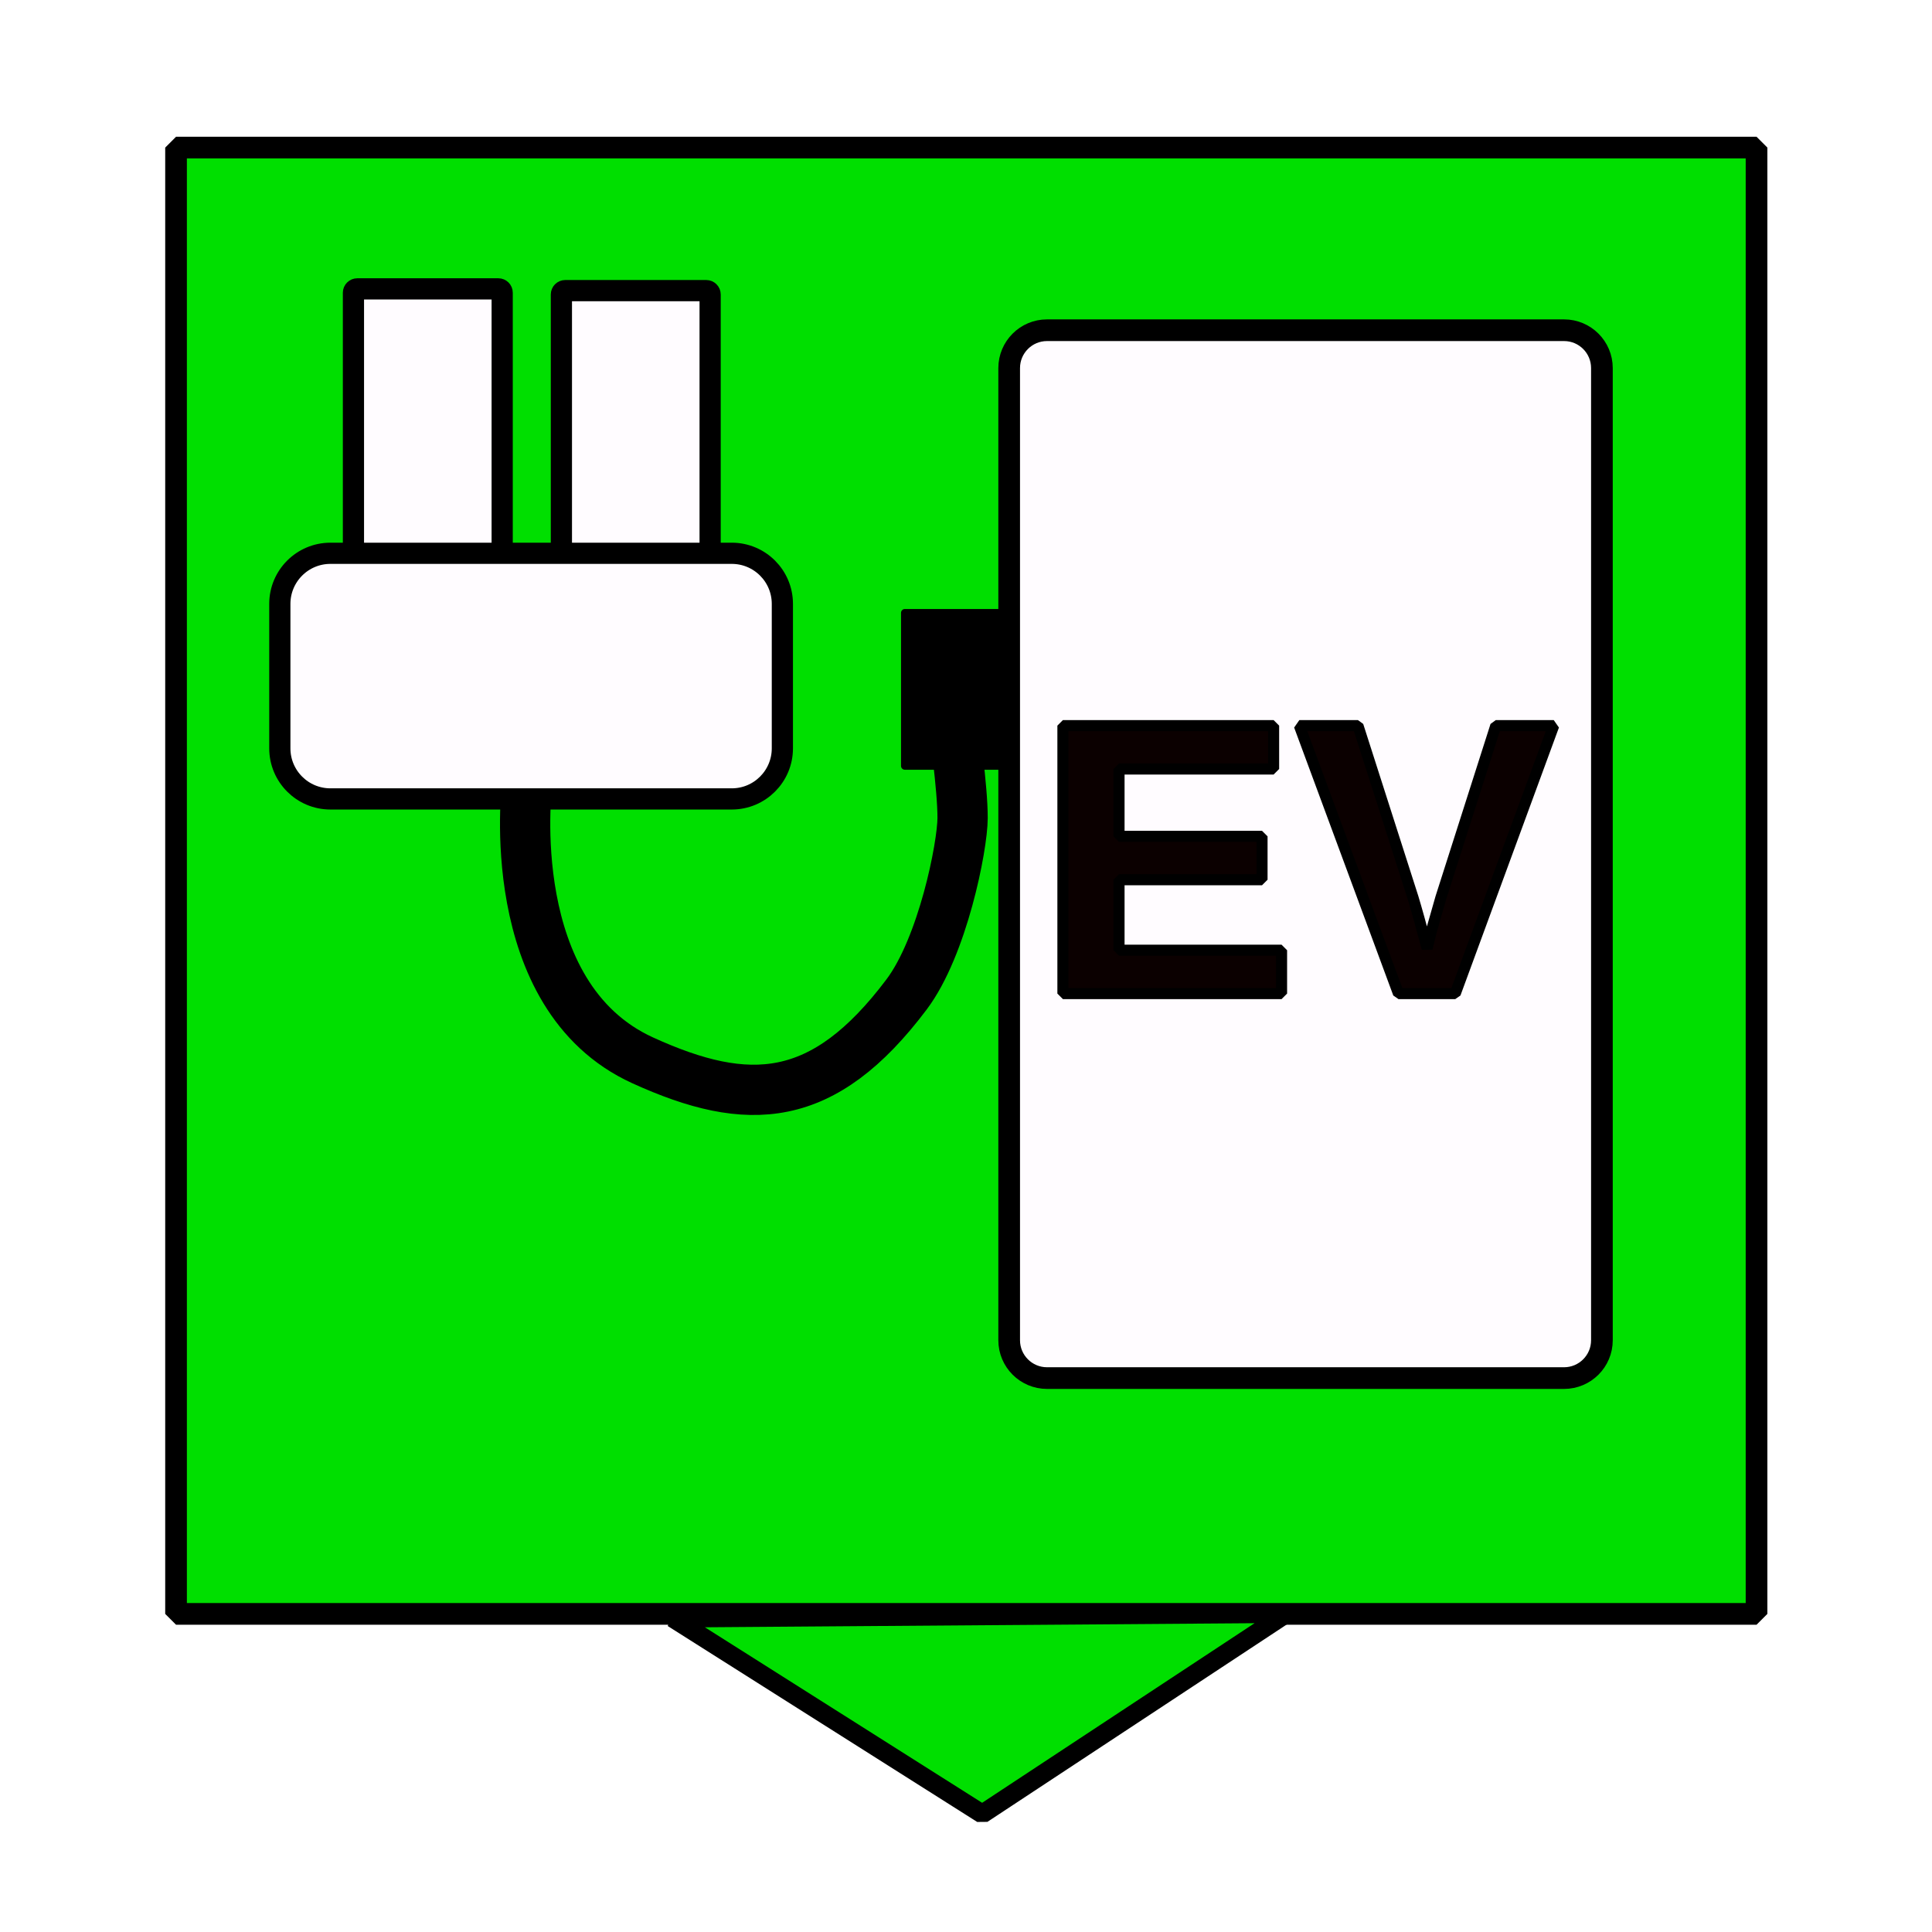
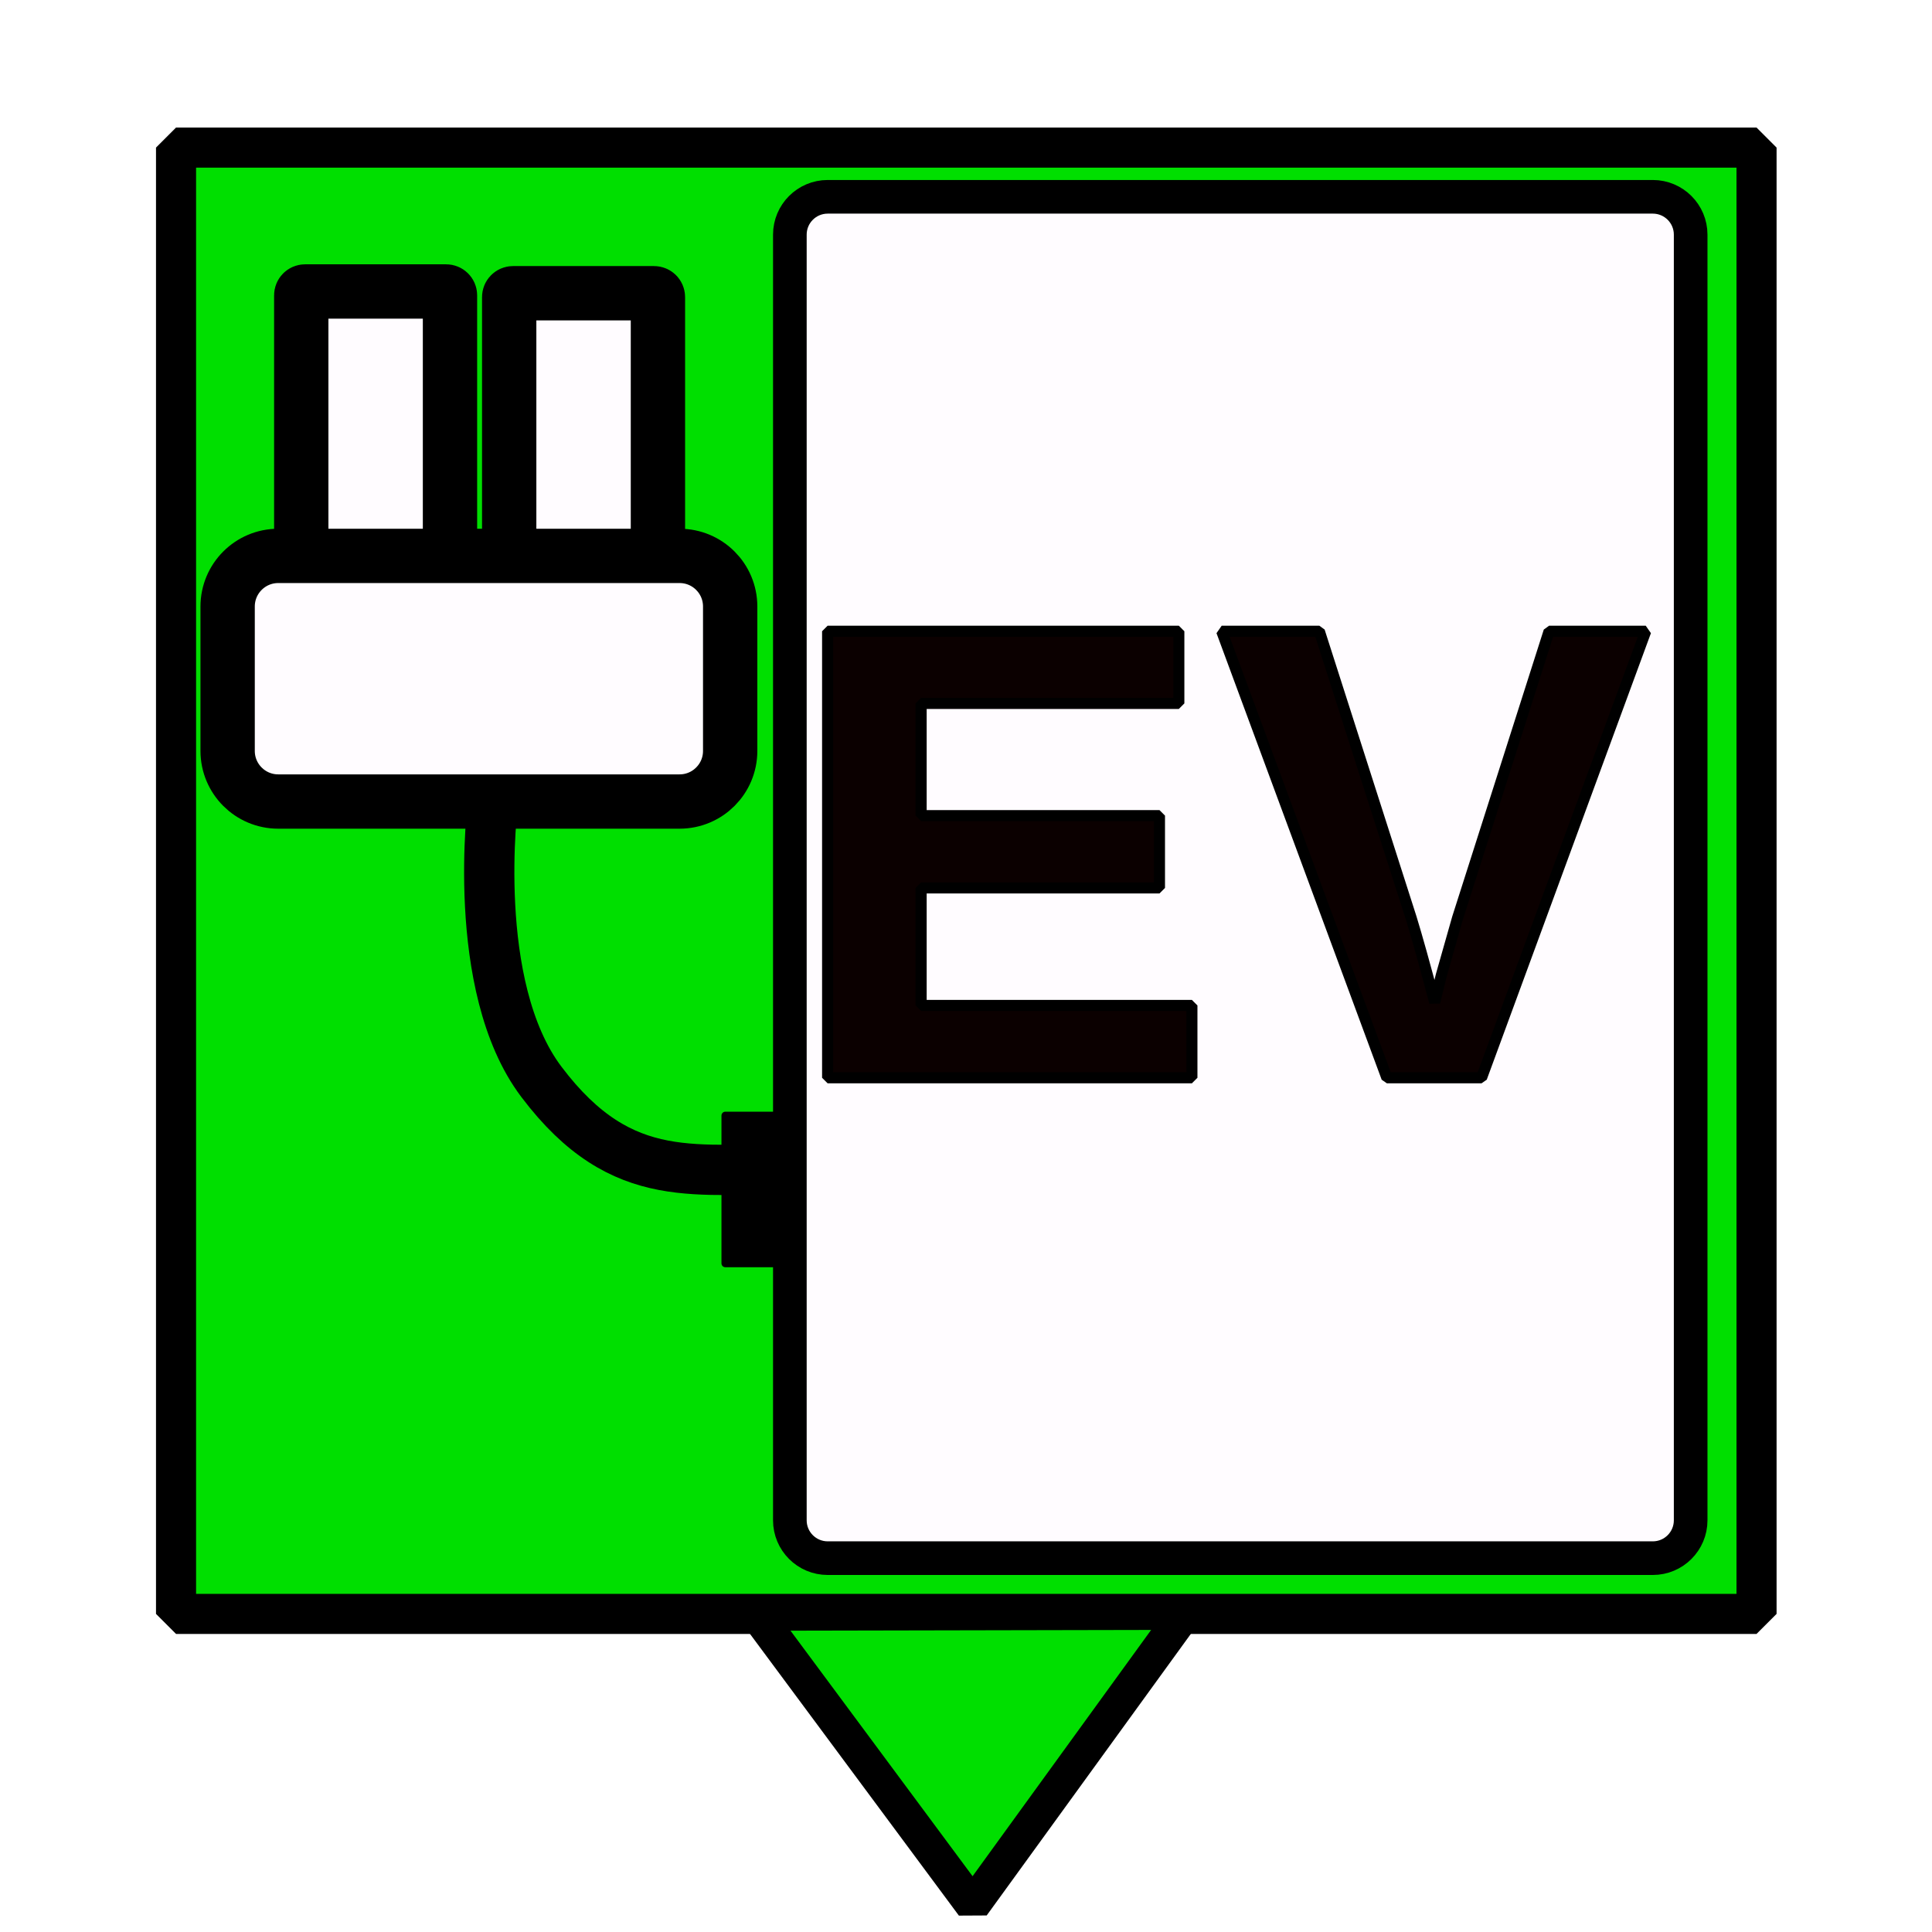
<svg xmlns="http://www.w3.org/2000/svg" width="210mm" height="210mm" viewBox="0 0 210 210" version="1.1" id="svg1">
  <defs id="defs1" />
  <g id="layer1">
-     <rect style="fill:#00df00;fill-opacity:1;stroke:#000000;stroke-width:2.356;stroke-linejoin:bevel;stroke-dashoffset:19.654" id="rect1" width="171.793" height="159.382" x="19.135" y="16.042" ry="0" />
-     <rect style="fill:#fffcff;fill-opacity:1;stroke:#000000;stroke-width:2.356;stroke-linejoin:bevel;stroke-dashoffset:19.654" id="rect2" width="64.428" height="113.898" x="109.693" y="35.894" ry="4.114" />
-     <text xml:space="preserve" style="font-weight:bold;font-size:36.768px;line-height:1.1;font-family:Arial;-inkscape-font-specification:'Arial Bold';letter-spacing:0px;white-space:pre;inline-size:0;fill:#0b0000;fill-opacity:1;stroke:#000000;stroke-width:1.046;stroke-linejoin:bevel;stroke-dasharray:none;stroke-dashoffset:19.654" x="127.367" y="125.381" id="text2" transform="matrix(1.151356,0,0,1.151356,-33.93488,-36.36207)">
-       <tspan id="tspan2" style="font-size:36.768px;fill:#0b0000;fill-opacity:1;stroke:#000000;stroke-width:1.046;stroke-dasharray:none;stroke-opacity:1" x="127.367" y="125.381">EV</tspan>
+     <rect style="fill:#00df00;fill-opacity:1;stroke:#000000;stroke-width:4.356;stroke-linejoin:bevel;stroke-dashoffset:19.654;stroke-dasharray:none" id="rect1" width="171.793" height="159.382" x="19.135" y="16.042" ry="0" />
+     <path style="fill:none;fill-opacity:1;stroke:#000000;stroke-width:5.464;stroke-linejoin:bevel;stroke-dasharray:none;stroke-dashoffset:19.654;stroke-opacity:1" d="m 53.592,87.072 c 0,0 -2.606,20.107 5.256,30.52 8.906,11.797 17.076,9.191 28.114,9.572" id="path4" />
+     <rect style="fill:#fffcff;fill-opacity:1;stroke:#000000;stroke-width:5.904;stroke-linejoin:bevel;stroke-dasharray:none;stroke-dashoffset:19.654;stroke-opacity:1" id="rect3" width="16.167" height="34.13" x="32.745" y="31.682" ry="0.419" />
+     <rect style="fill:#fffcff;fill-opacity:1;stroke:#000000;stroke-width:5.904;stroke-linejoin:bevel;stroke-dasharray:none;stroke-dashoffset:19.654;stroke-opacity:1" id="rect3-6" width="16.167" height="34.13" x="55.347" y="31.873" ry="0.419" />
+     <rect style="fill:#fffcff;fill-opacity:1;stroke:#000000;stroke-width:5.904;stroke-linejoin:bevel;stroke-dasharray:none;stroke-dashoffset:19.654;stroke-opacity:1" id="rect4" width="54.624" height="26.7" x="24.743" y="60.423" ry="5.5" />
+     <rect style="fill:#000000;fill-opacity:1;stroke:none;stroke-width:5.464;stroke-linejoin:bevel;stroke-dasharray:none;stroke-dashoffset:19.654;stroke-opacity:1" id="rect5" width="9.574" height="16.906" x="78.42" y="120.836" ry="0.419" />
+     <rect style="fill:#fffcff;fill-opacity:1;stroke:#000000;stroke-width:3.656;stroke-linejoin:bevel;stroke-dashoffset:19.654;stroke-dasharray:none" id="rect2" width="97.913" height="147.973" x="85.854" y="21.392" ry="4.114" />
+     <text xml:space="preserve" style="font-weight:bold;font-size:61.28px;line-height:1.1;font-family:Arial;-inkscape-font-specification:'Arial Bold';letter-spacing:0px;white-space:pre;inline-size:0;fill:#0b0000;fill-opacity:1;stroke:#000000;stroke-width:1.046;stroke-linejoin:bevel;stroke-dasharray:none;stroke-dashoffset:19.654" x="127.367" y="125.381" id="text2" transform="matrix(1.151356,0,0,1.151356,-61.39953,-27.20997)">
+       <tspan id="tspan2" style="font-size:61.28px;fill:#0b0000;fill-opacity:1;stroke:#000000;stroke-width:1.046;stroke-dasharray:none;stroke-opacity:1" x="127.367" y="125.381">EV</tspan>
    </text>
-     <path style="fill:none;fill-opacity:1;stroke:#000000;stroke-width:5.464;stroke-linejoin:bevel;stroke-dasharray:none;stroke-dashoffset:19.654;stroke-opacity:1" d="m 57.28,85.37 c 0,0 -2.806,22.871 12.574,29.884 11.514,5.251 19.657,4.836 28.684,-7.159 3.927,-5.218 6.081,-16.066 6.092,-19.179 0.012,-3.252 -0.97,-10.1 -0.97,-10.1" id="path4" />
-     <rect style="fill:#fffcff;fill-opacity:1;stroke:#000000;stroke-width:2.304;stroke-linejoin:bevel;stroke-dasharray:none;stroke-dashoffset:19.654;stroke-opacity:1" id="rect3" width="16.167" height="34.13" x="38.418" y="31.399" ry="0.419" />
-     <rect style="fill:#fffcff;fill-opacity:1;stroke:#000000;stroke-width:2.304;stroke-linejoin:bevel;stroke-dasharray:none;stroke-dashoffset:19.654;stroke-opacity:1" id="rect3-6" width="16.167" height="34.13" x="61.021" y="31.589" ry="0.419" />
-     <rect style="fill:#fffcff;fill-opacity:1;stroke:#000000;stroke-width:2.304;stroke-linejoin:bevel;stroke-dasharray:none;stroke-dashoffset:19.654;stroke-opacity:1" id="rect4" width="54.624" height="26.7" x="30.416" y="60.14" ry="5.5" />
-     <rect style="fill:#000000;fill-opacity:1;stroke:none;stroke-width:5.464;stroke-linejoin:bevel;stroke-dasharray:none;stroke-dashoffset:19.654;stroke-opacity:1" id="rect5" width="12.411" height="17.473" x="97.936" y="66.195" ry="0.419" />
-     <path style="fill:#00df00;fill-opacity:1;stroke:#000000;stroke-width:2.046;stroke-linejoin:bevel;stroke-dashoffset:19.654" d="m 73.131,175.881 33.634,21.293 33.048,-21.788 z" id="path1" />
+     <path style="fill:#00df00;fill-opacity:1;stroke:#000000;stroke-width:3.746;stroke-linejoin:bevel;stroke-dashoffset:19.654;stroke-dasharray:none" d="m 82.208,175.381 23.524,31.722 23.068,-31.816 z" id="path1" />
  </g>
</svg>
